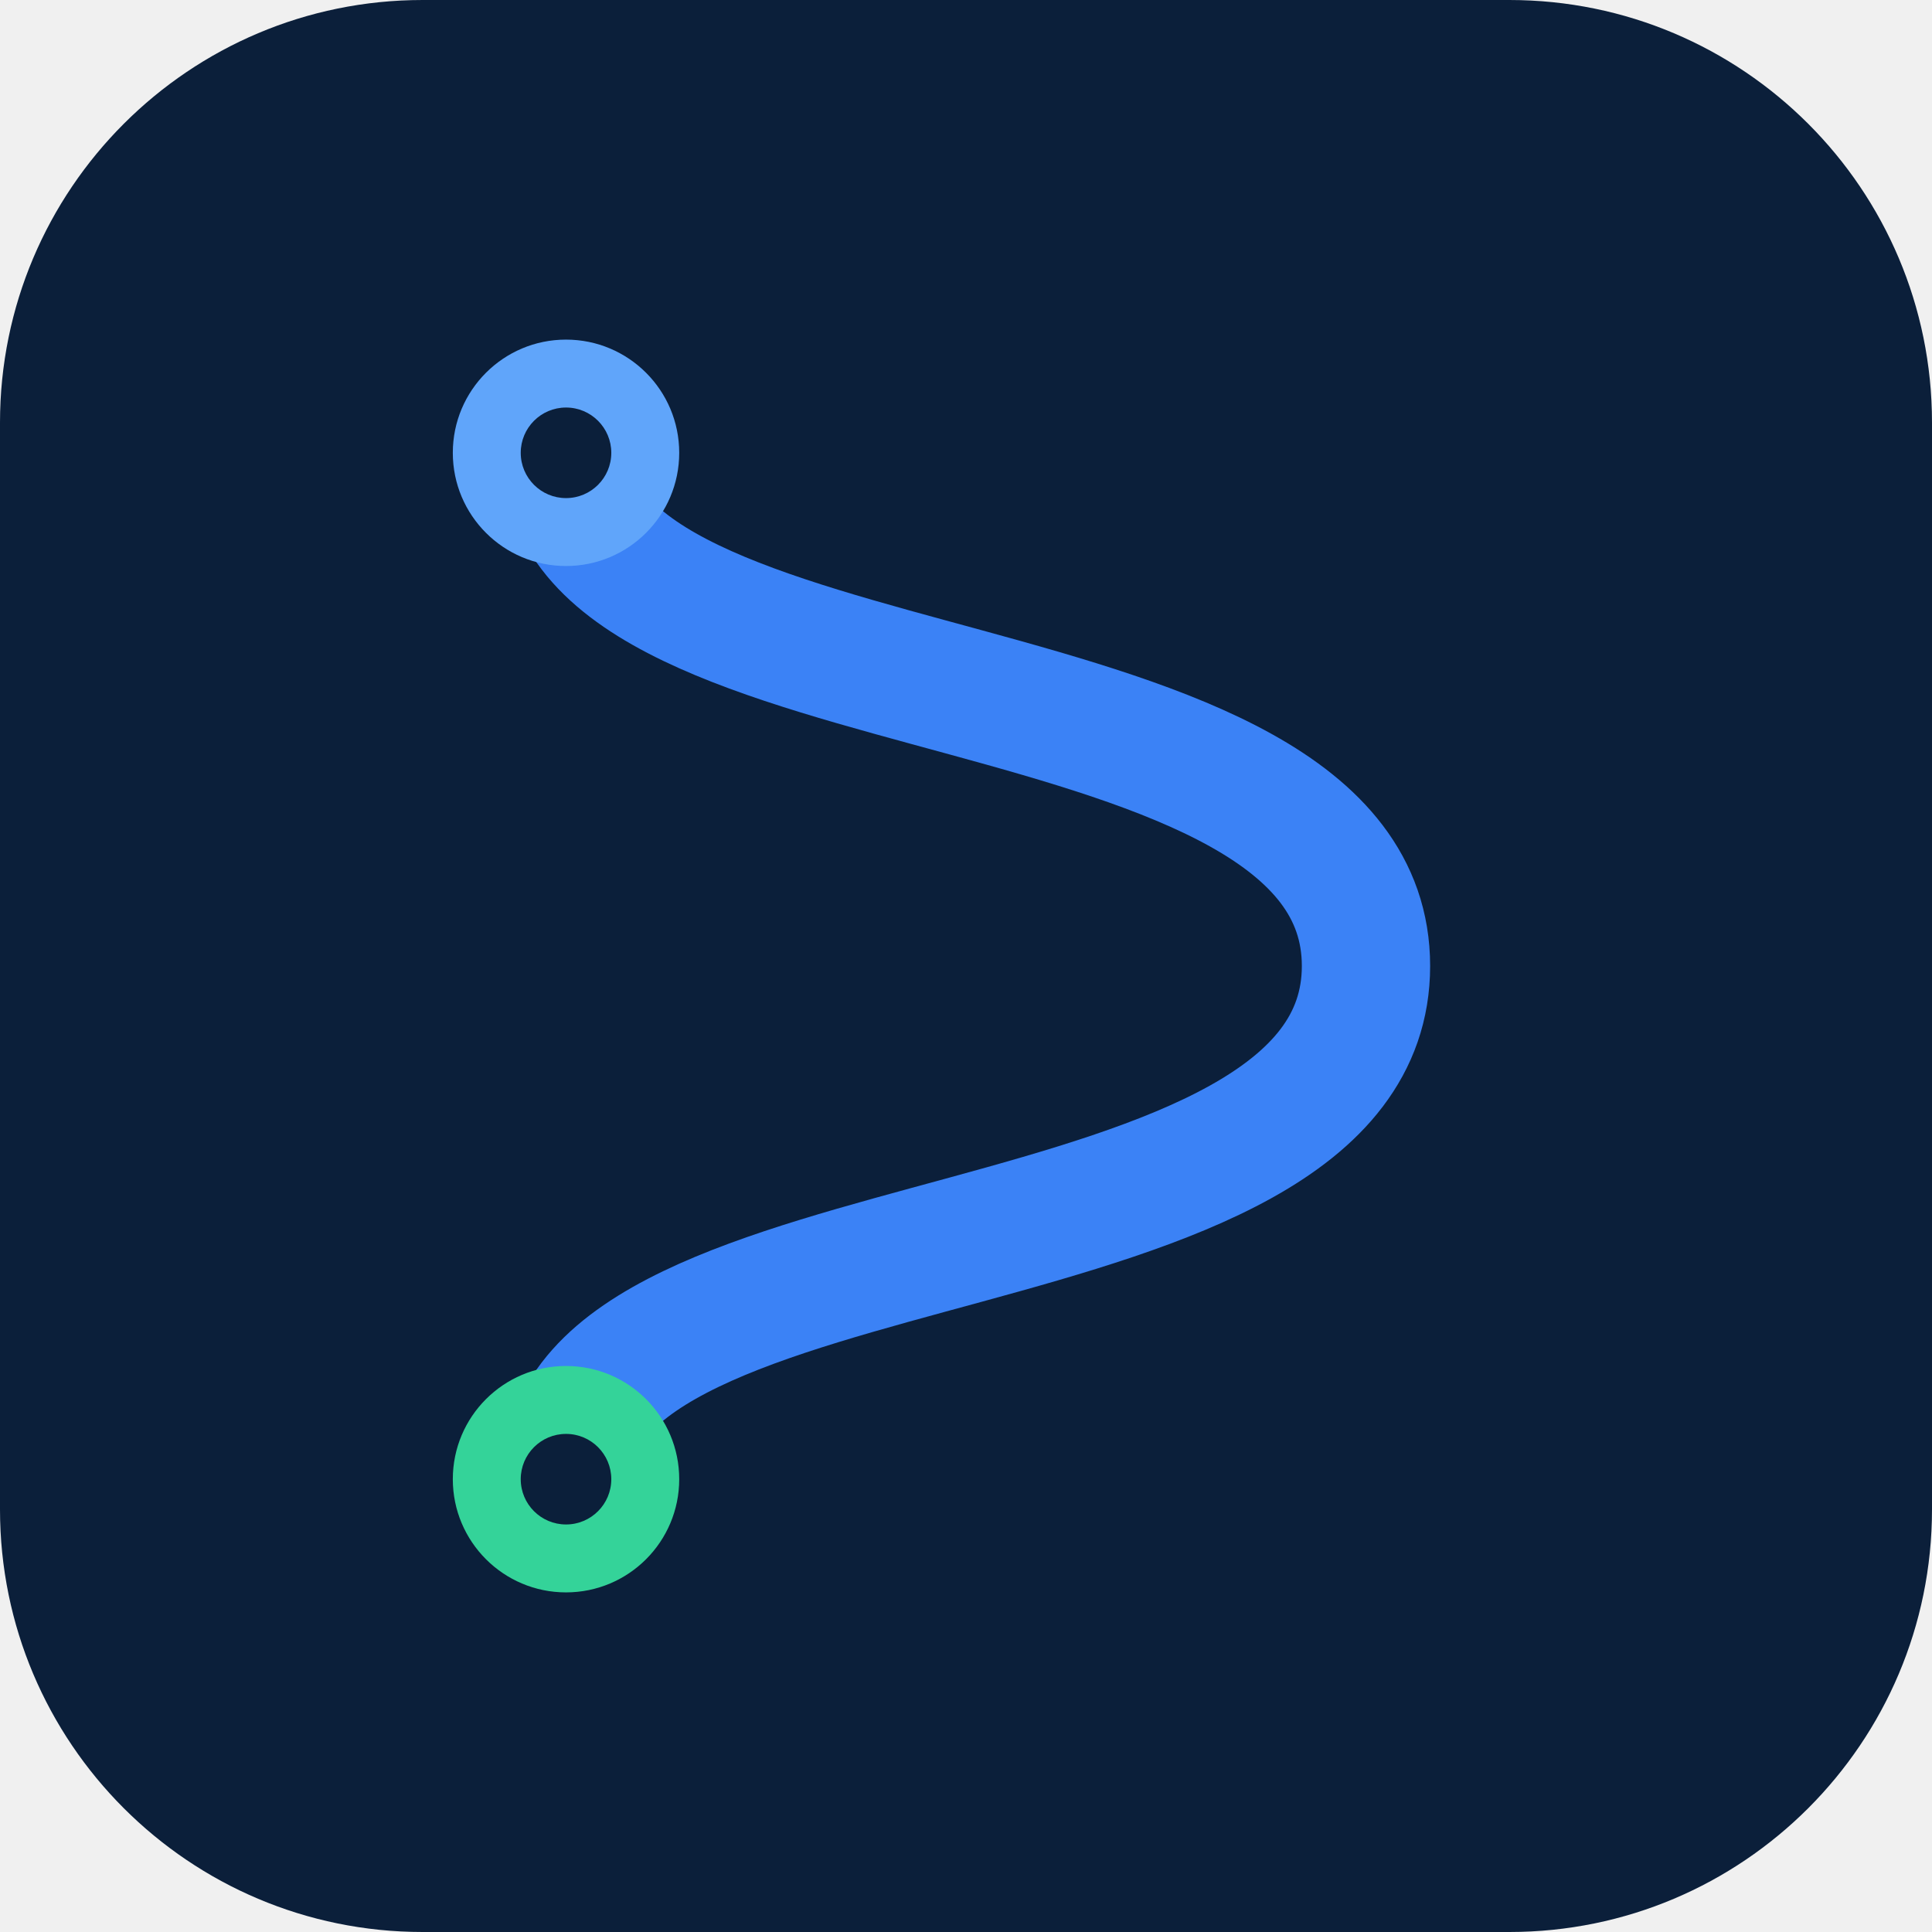
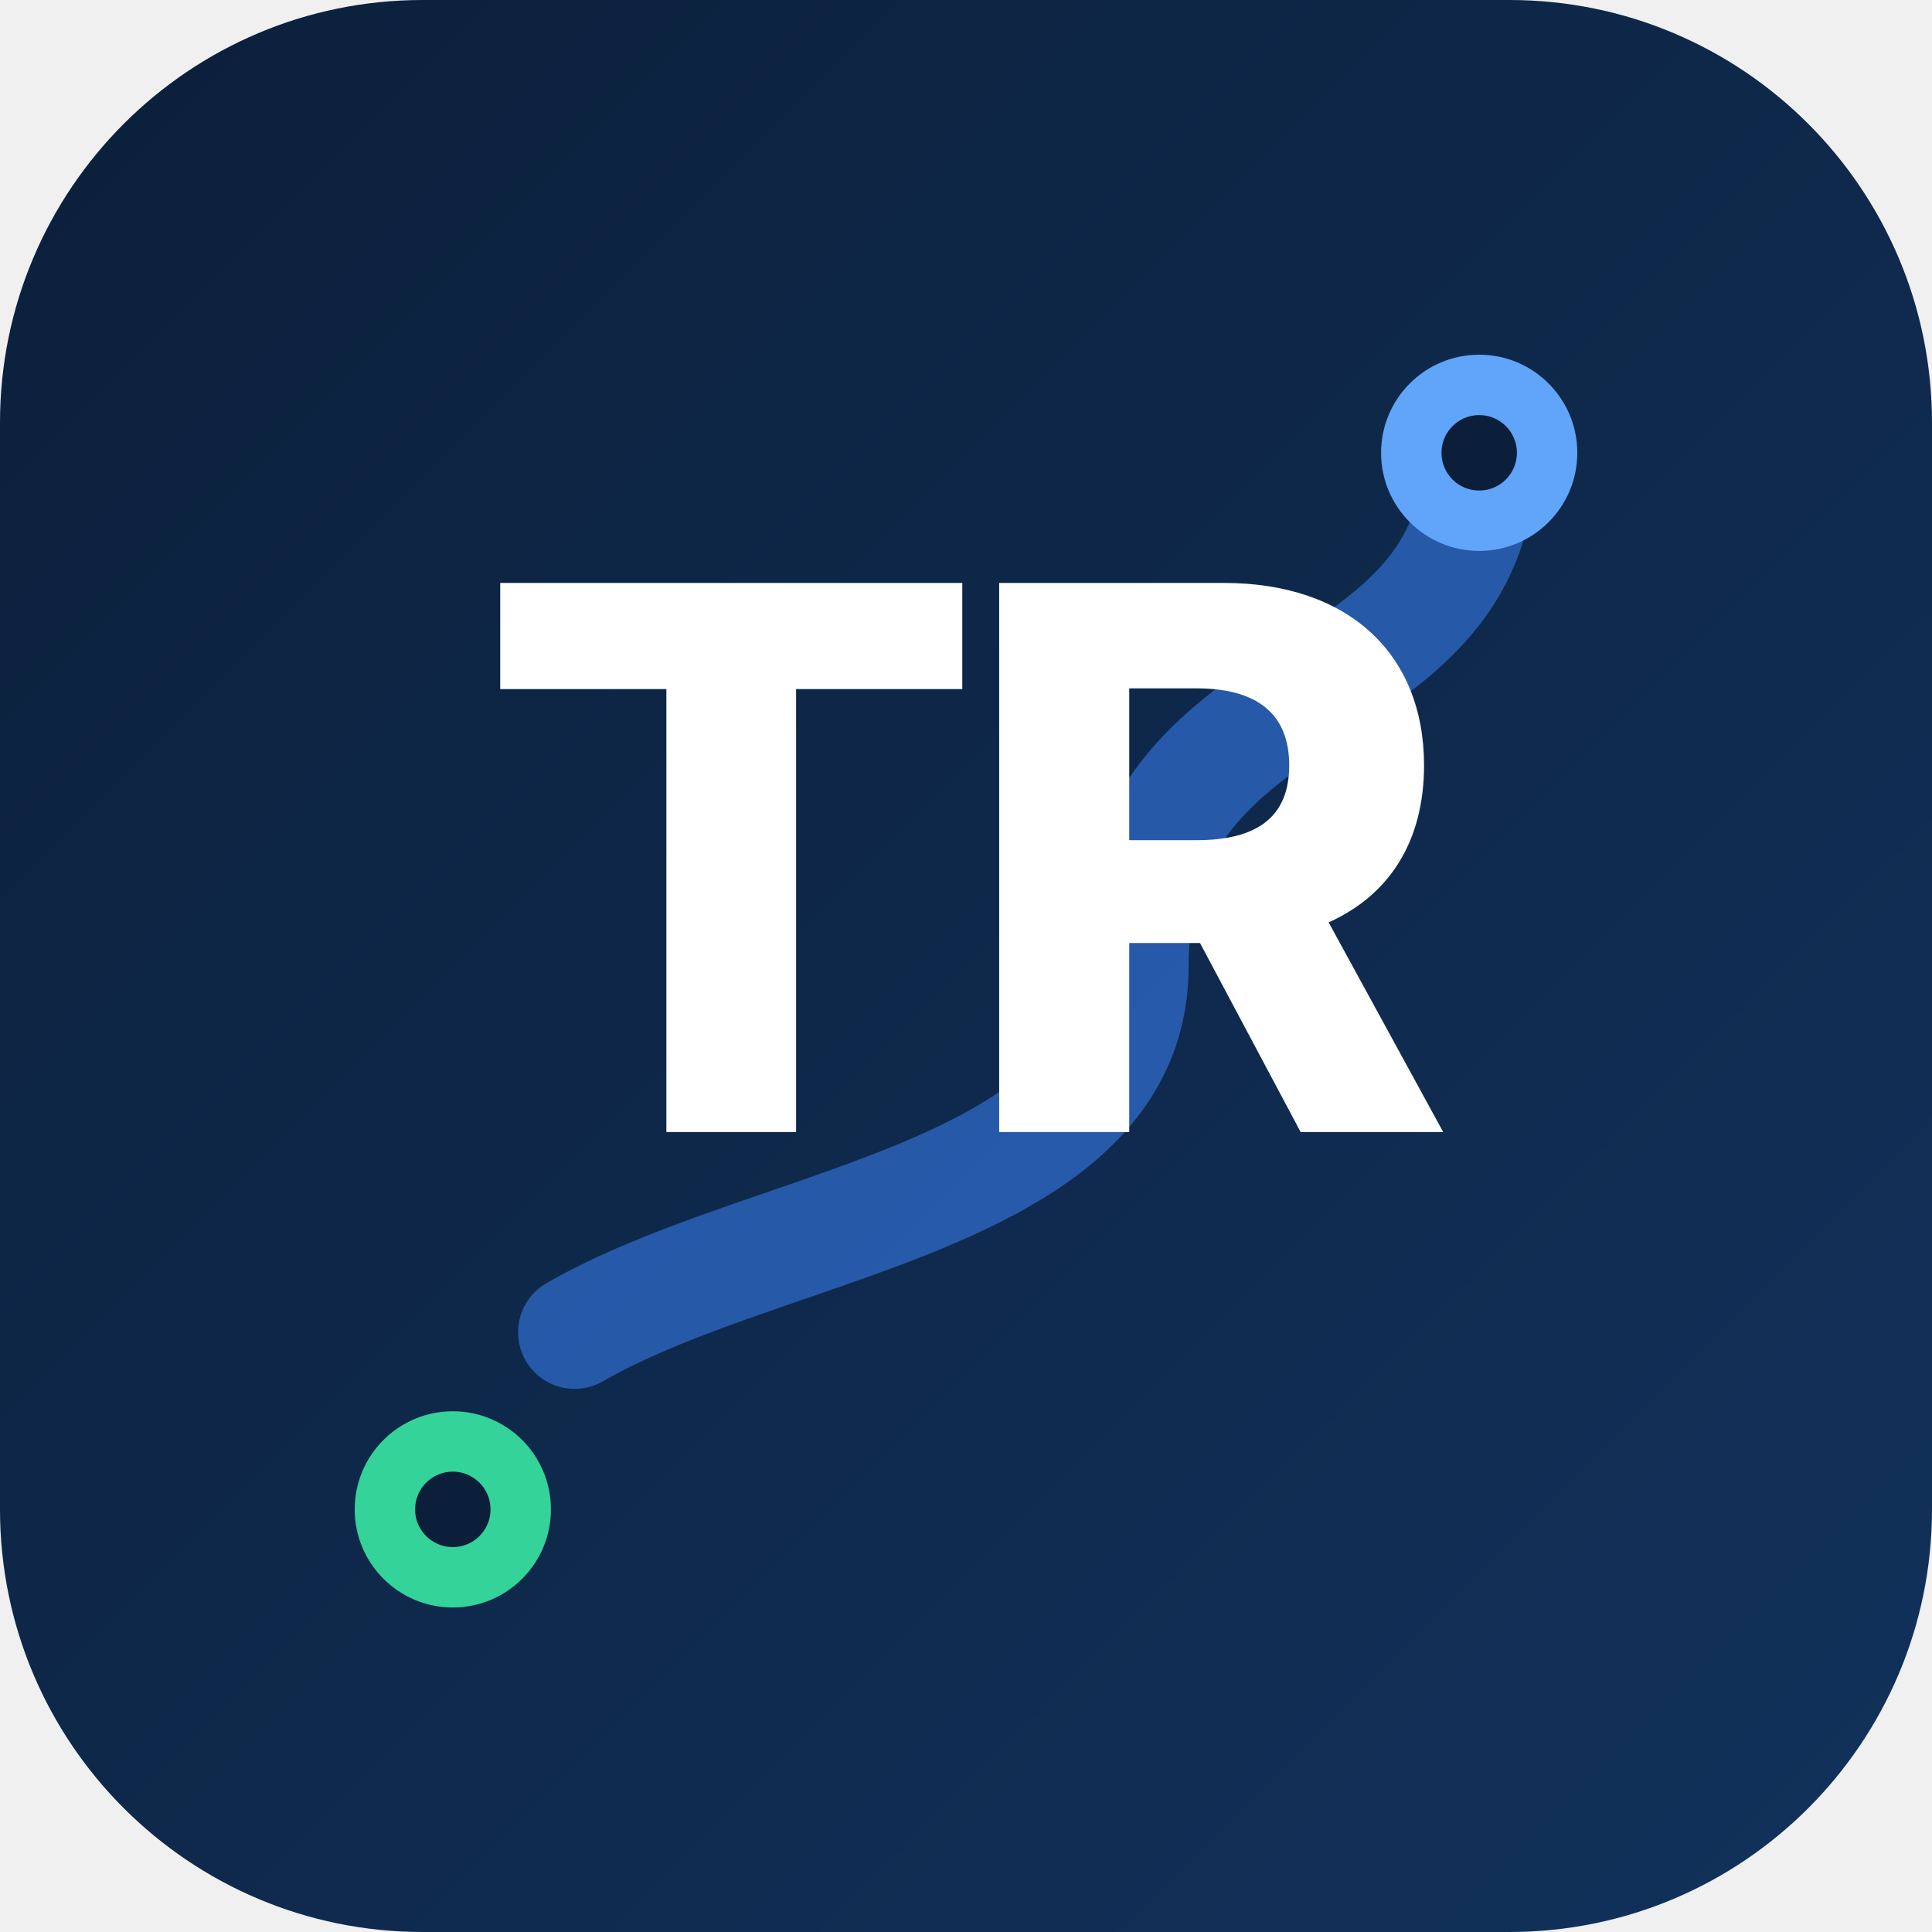
- <svg xmlns="http://www.w3.org/2000/svg" viewBox="0 0 512 512" role="img" aria-label="RouteSync">
-   <rect width="512" height="512" rx="112" fill="#0b1f3a" />
-   <path d="M150 392 C150 320 362 340 362 256 C362 172 150 192 150 120" fill="none" stroke="#3b82f6" stroke-width="34" stroke-linecap="round" />
-   <circle cx="150" cy="120" r="30" fill="#60a5fa" />
-   <circle cx="150" cy="120" r="12" fill="#0b1f3a" />
-   <circle cx="150" cy="392" r="30" fill="#34d399" />
-   <circle cx="150" cy="392" r="12" fill="#0b1f3a" />
+ <svg xmlns="http://www.w3.org/2000/svg" viewBox="0 0 512 512" role="img" aria-label="Test Routify">
+   <defs>
+     <linearGradient id="tr-bg" x1="0" y1="0" x2="1" y2="1">
+       <stop offset="0" stop-color="#0b1f3a" />
+       <stop offset="1" stop-color="#12325c" />
+     </linearGradient>
+   </defs>
+   <rect width="512" height="512" rx="112" fill="url(#tr-bg)" />
+   <path d="M120 400 C120 320 300 340 300 256 C300 176 392 190 392 120" fill="none" stroke="#3b82f6" stroke-width="30" stroke-linecap="round" stroke-dasharray="0 60 1000" opacity="0.55" />
+   <circle cx="120" cy="400" r="26" fill="#34d399" />
+   <circle cx="120" cy="400" r="10" fill="#0b1f3a" />
+   <circle cx="392" cy="120" r="26" fill="#60a5fa" />
+   <circle cx="392" cy="120" r="10" fill="#0b1f3a" />
+   <text x="256" y="300" text-anchor="middle" font-family="Inter, Segoe UI, sans-serif" font-size="200" font-weight="800" fill="#ffffff" letter-spacing="-8">TR</text>
</svg>
